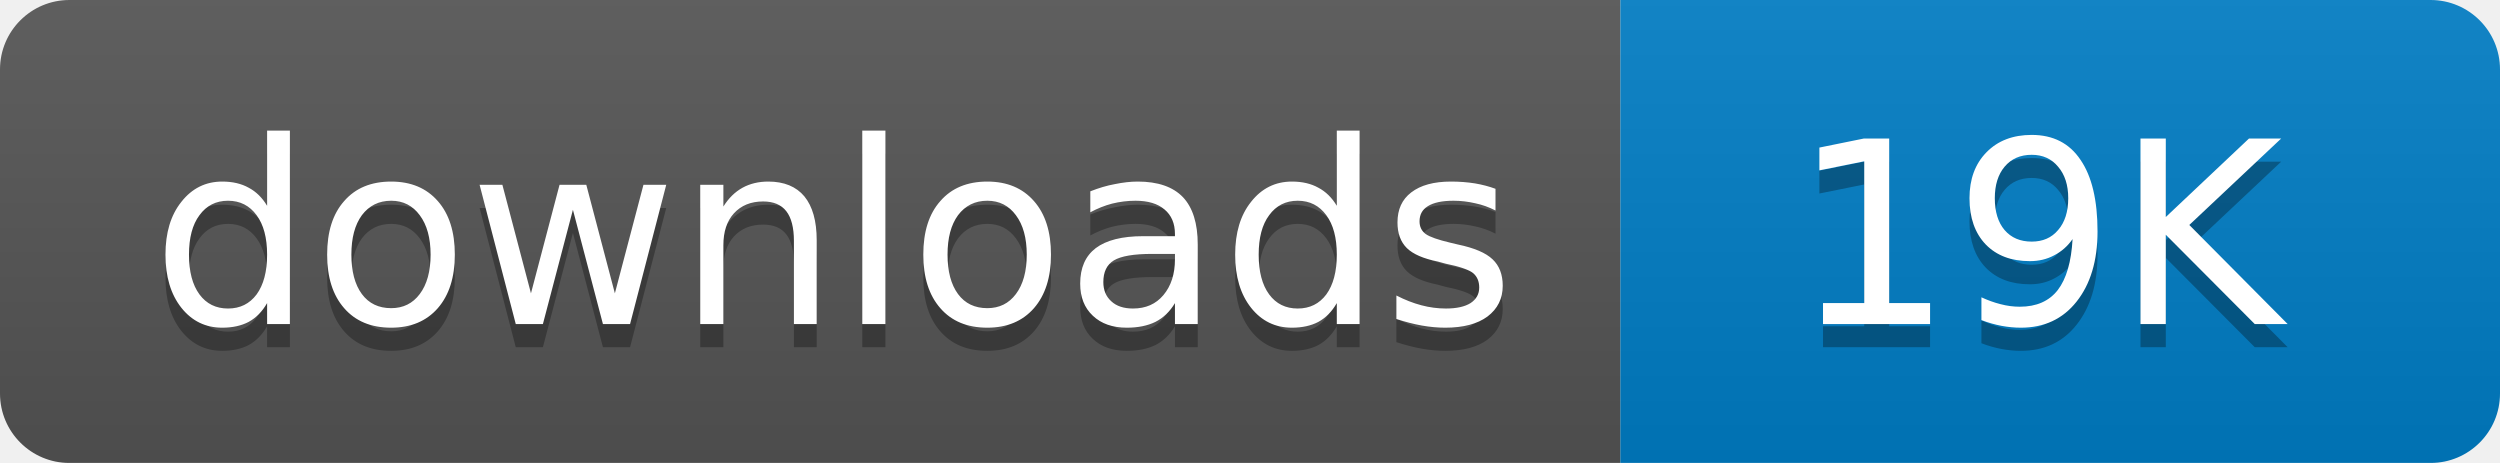
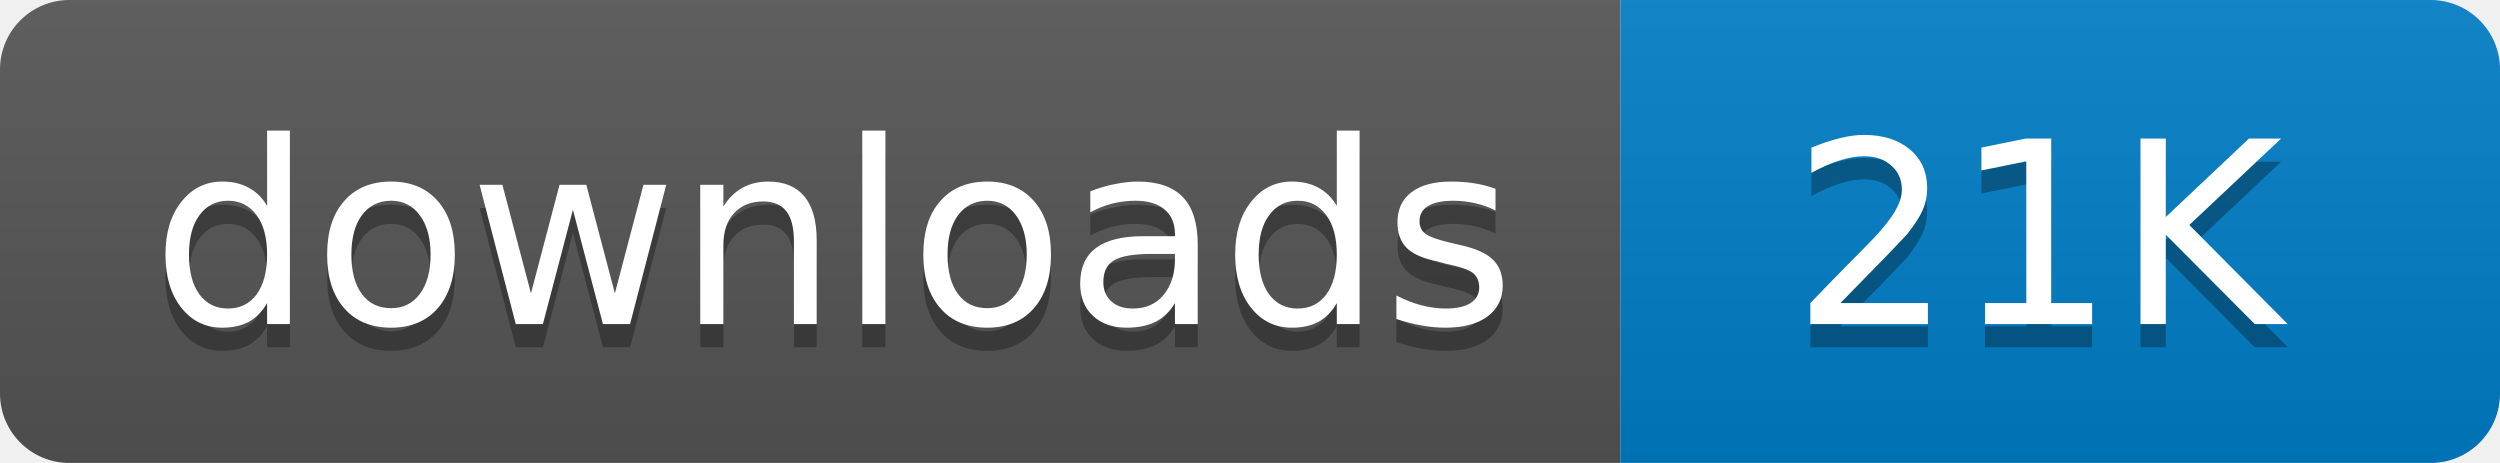
- <svg xmlns="http://www.w3.org/2000/svg" width="108" height="20" aria-label="CRAN downloads 19K">
+ <svg xmlns="http://www.w3.org/2000/svg" width="108" height="20" aria-label="CRAN downloads 21K">
  <linearGradient id="b" x2="0" y2="100%">
    <stop offset="0" stop-color="#bbb" stop-opacity=".1" />
    <stop offset="1" stop-opacity=".1" />
  </linearGradient>
  <mask id="a">
    <rect width="108" height="20" rx="3" fill="#fff" />
  </mask>
  <g mask="url(#a)">
    <path fill="#555" d="M0 0h70v20H0z" />
    <path fill="#007ec6" d="M70 0h38v20H70z" />
    <path fill="url(#b)" d="M0 0h108v20H0z" />
  </g>
  <g fill="#fff" text-anchor="middle" font-family="DejaVu Sans,Verdana,Geneva,sans-serif" font-size="11">
    <text x="36" y="15" fill="#010101" fill-opacity=".3">
      downloads
    </text>
    <text x="36" y="14">
      downloads
    </text>
    <text x="88" y="15" fill="#010101" fill-opacity=".3">
-       19K
+       21K
    </text>
    <text x="88" y="14">
-       19K
+       21K
    </text>
  </g>
</svg>
